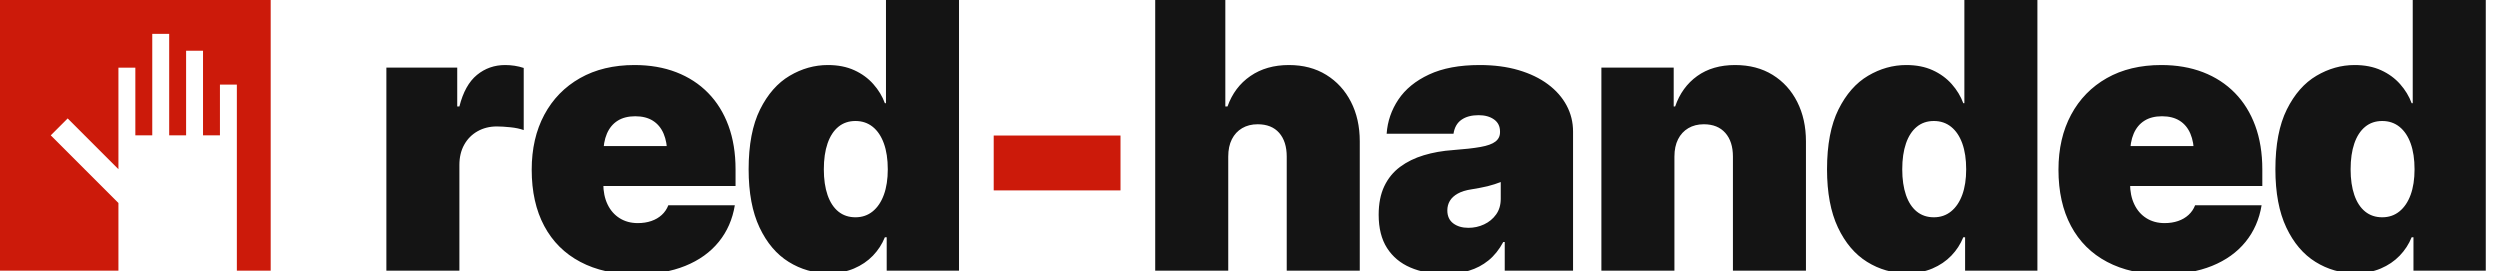
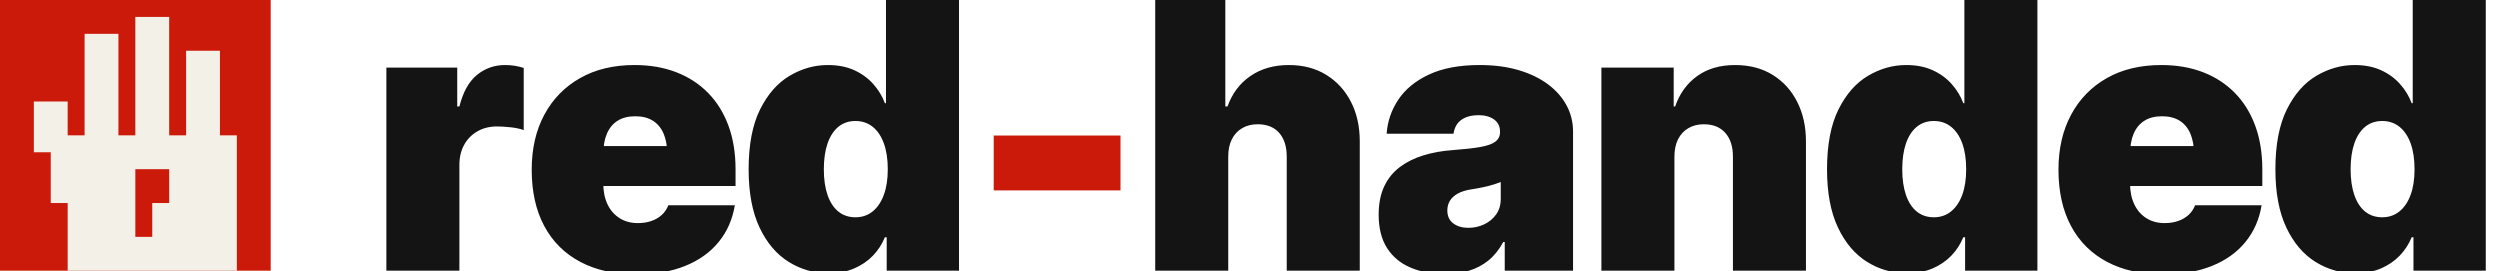
<svg xmlns="http://www.w3.org/2000/svg" viewBox="0 0 147.77 16">
-   <path fill="#cc1a0a" d="M0 0H16V16H14V5H13V8H12V3H11V8H10V2H9V8H8V4H7V10L4 7L3 8L7 12V16H0Z" />
+   <rect width="16" height="16" fill="#cc1a0a" />
+   <path fill="#f3f0e8" d="M2 6H4V8H5V2H7V8H8V1H10V8H11V3H13V8H14V16H4V12H3V9H2Z" />
+   <path fill="#cc1a0a" d="M8 10H10V12H9V14H8Z" />
  <path fill="#141414" d="M27.154 16L22.838 16L22.838 3.995L27.026 3.995L27.026 6.293L27.154 6.293Q27.477 5.015 28.191 4.430Q28.905 3.844 29.860 3.844L29.860 3.844Q30.140 3.844 30.419 3.887Q30.698 3.930 30.956 4.016L30.956 4.016L30.956 7.689Q30.634 7.570 30.166 7.522Q29.699 7.474 29.366 7.474L29.366 7.474Q28.733 7.474 28.228 7.758Q27.723 8.043 27.439 8.553Q27.154 9.063 27.154 9.750L27.154 9.750L27.154 16ZM37.613 16.215L37.613 16.215Q35.691 16.215 34.301 15.479Q32.910 14.744 32.169 13.358Q31.428 11.973 31.428 10.030L31.428 10.030Q31.428 8.172 32.174 6.781Q32.921 5.391 34.285 4.617Q35.648 3.844 37.506 3.844L37.506 3.844Q38.870 3.844 39.970 4.268Q41.071 4.693 41.855 5.493Q42.639 6.293 43.058 7.431Q43.477 8.569 43.477 10.008L43.477 10.008L43.477 10.996L32.760 10.996L32.760 8.634L41.458 8.634L39.439 9.128Q39.439 8.397 39.224 7.898Q39.009 7.399 38.591 7.136Q38.172 6.872 37.549 6.872L37.549 6.872Q36.926 6.872 36.507 7.136Q36.089 7.399 35.874 7.898Q35.659 8.397 35.659 9.128L35.659 9.128L35.659 10.846Q35.659 11.554 35.911 12.081Q36.164 12.607 36.626 12.897Q37.087 13.187 37.699 13.187L37.699 13.187Q38.140 13.187 38.499 13.063Q38.859 12.940 39.117 12.703Q39.374 12.467 39.503 12.134L39.503 12.134L43.434 12.134Q43.230 13.380 42.483 14.298Q41.737 15.216 40.507 15.715Q39.278 16.215 37.613 16.215ZM48.974 16.150L48.974 16.150Q47.697 16.150 46.617 15.479Q45.538 14.808 44.894 13.444Q44.250 12.081 44.250 10.008L44.250 10.008Q44.250 7.828 44.926 6.470Q45.603 5.111 46.677 4.478Q47.750 3.844 48.932 3.844L48.932 3.844Q49.823 3.844 50.494 4.150Q51.165 4.456 51.621 4.972Q52.078 5.487 52.303 6.099L52.303 6.099L52.368 6.099L52.368 0L56.685 0L56.685 16L52.411 16L52.411 14.024L52.303 14.024Q52.056 14.636 51.595 15.114Q51.133 15.592 50.478 15.871Q49.823 16.150 48.974 16.150ZM50.564 12.843L50.564 12.843Q51.154 12.843 51.584 12.494Q52.013 12.145 52.244 11.511Q52.475 10.878 52.475 10.008L52.475 10.008Q52.475 9.117 52.244 8.478Q52.013 7.839 51.584 7.495Q51.154 7.152 50.564 7.152L50.564 7.152Q49.973 7.152 49.554 7.495Q49.136 7.839 48.915 8.478Q48.695 9.117 48.695 10.008L48.695 10.008Q48.695 10.889 48.915 11.528Q49.136 12.166 49.554 12.505Q49.973 12.843 50.564 12.843ZM72.599 9.256L72.599 9.256L72.599 16L68.282 16L68.282 0L72.427 0L72.427 6.293L72.556 6.293Q72.964 5.144 73.909 4.494Q74.854 3.844 76.185 3.844L76.185 3.844Q77.452 3.844 78.392 4.424Q79.332 5.004 79.852 6.019Q80.373 7.034 80.373 8.354L80.373 8.354L80.373 16L76.056 16L76.056 9.256Q76.056 8.365 75.611 7.855Q75.165 7.345 74.338 7.345L74.338 7.345Q73.812 7.345 73.420 7.576Q73.028 7.807 72.813 8.231Q72.599 8.655 72.599 9.256ZM85.399 16.193L85.399 16.193Q84.250 16.193 83.364 15.812Q82.478 15.431 81.984 14.658Q81.490 13.885 81.490 12.693L81.490 12.693Q81.490 11.705 81.823 11.007Q82.156 10.309 82.757 9.863Q83.358 9.417 84.158 9.176Q84.958 8.934 85.893 8.870L85.893 8.870Q86.902 8.795 87.509 8.687Q88.115 8.580 88.389 8.370Q88.663 8.161 88.663 7.817L88.663 7.817L88.663 7.774Q88.663 7.313 88.309 7.060Q87.954 6.808 87.396 6.808L87.396 6.808Q86.773 6.808 86.387 7.077Q86.000 7.345 85.914 7.903L85.914 7.903L81.962 7.903Q82.038 6.808 82.655 5.885Q83.272 4.961 84.470 4.403Q85.667 3.844 87.460 3.844L87.460 3.844Q88.738 3.844 89.758 4.145Q90.779 4.446 91.498 4.983Q92.217 5.519 92.599 6.234Q92.980 6.948 92.980 7.774L92.980 7.774L92.980 16L88.942 16L88.942 14.303L88.856 14.303Q88.491 14.980 87.981 15.393Q87.471 15.807 86.827 16Q86.183 16.193 85.399 16.193ZM86.795 13.466L86.795 13.466Q87.289 13.466 87.723 13.262Q88.158 13.058 88.432 12.677Q88.706 12.295 88.706 11.748L88.706 11.748L88.706 10.760Q88.534 10.824 88.341 10.889Q88.148 10.953 87.928 11.007Q87.707 11.060 87.477 11.103Q87.246 11.146 86.988 11.189L86.988 11.189Q86.483 11.264 86.166 11.442Q85.850 11.619 85.699 11.871Q85.549 12.123 85.549 12.435L85.549 12.435Q85.549 12.940 85.898 13.203Q86.247 13.466 86.795 13.466ZM98.972 9.256L98.972 9.256L98.972 16L94.655 16L94.655 3.995L98.929 3.995L98.929 6.293L99.015 6.293Q99.412 5.144 100.319 4.494Q101.227 3.844 102.558 3.844L102.558 3.844Q103.836 3.844 104.776 4.424Q105.715 5.004 106.231 6.024Q106.746 7.044 106.746 8.354L106.746 8.354L106.746 16L102.430 16L102.430 9.256Q102.430 8.365 101.979 7.855Q101.528 7.345 100.711 7.345L100.711 7.345Q100.185 7.345 99.793 7.576Q99.401 7.807 99.187 8.231Q98.972 8.655 98.972 9.256ZM112.717 16.150L112.717 16.150Q111.439 16.150 110.360 15.479Q109.281 14.808 108.636 13.444Q107.992 12.081 107.992 10.008L107.992 10.008Q107.992 7.828 108.668 6.470Q109.345 5.111 110.419 4.478Q111.493 3.844 112.674 3.844L112.674 3.844Q113.565 3.844 114.236 4.150Q114.907 4.456 115.364 4.972Q115.820 5.487 116.046 6.099L116.046 6.099L116.110 6.099L116.110 0L120.427 0L120.427 16L116.153 16L116.153 14.024L116.046 14.024Q115.799 14.636 115.337 15.114Q114.875 15.592 114.220 15.871Q113.565 16.150 112.717 16.150ZM114.306 12.843L114.306 12.843Q114.897 12.843 115.326 12.494Q115.756 12.145 115.987 11.511Q116.217 10.878 116.217 10.008L116.217 10.008Q116.217 9.117 115.987 8.478Q115.756 7.839 115.326 7.495Q114.897 7.152 114.306 7.152L114.306 7.152Q113.715 7.152 113.297 7.495Q112.878 7.839 112.658 8.478Q112.438 9.117 112.438 10.008L112.438 10.008Q112.438 10.889 112.658 11.528Q112.878 12.166 113.297 12.505Q113.715 12.843 114.306 12.843ZM127.858 16.215L127.858 16.215Q125.936 16.215 124.545 15.479Q123.154 14.744 122.413 13.358Q121.672 11.973 121.672 10.030L121.672 10.030Q121.672 8.172 122.419 6.781Q123.165 5.391 124.529 4.617Q125.893 3.844 127.750 3.844L127.750 3.844Q129.114 3.844 130.215 4.268Q131.315 4.693 132.099 5.493Q132.883 6.293 133.302 7.431Q133.721 8.569 133.721 10.008L133.721 10.008L133.721 10.996L123.004 10.996L123.004 8.634L131.702 8.634L129.683 9.128Q129.683 8.397 129.468 7.898Q129.254 7.399 128.835 7.136Q128.416 6.872 127.793 6.872L127.793 6.872Q127.170 6.872 126.752 7.136Q126.333 7.399 126.118 7.898Q125.903 8.397 125.903 9.128L125.903 9.128L125.903 10.846Q125.903 11.554 126.156 12.081Q126.408 12.607 126.870 12.897Q127.332 13.187 127.944 13.187L127.944 13.187Q128.384 13.187 128.744 13.063Q129.103 12.940 129.361 12.703Q129.619 12.467 129.748 12.134L129.748 12.134L133.678 12.134Q133.474 13.380 132.728 14.298Q131.981 15.216 130.752 15.715Q129.522 16.215 127.858 16.215ZM139.219 16.150L139.219 16.150Q137.941 16.150 136.862 15.479Q135.783 14.808 135.138 13.444Q134.494 12.081 134.494 10.008L134.494 10.008Q134.494 7.828 135.170 6.470Q135.847 5.111 136.921 4.478Q137.995 3.844 139.176 3.844L139.176 3.844Q140.067 3.844 140.738 4.150Q141.409 4.456 141.866 4.972Q142.322 5.487 142.548 6.099L142.548 6.099L142.612 6.099L142.612 0L146.929 0L146.929 16L142.655 16L142.655 14.024L142.548 14.024Q142.301 14.636 141.839 15.114Q141.377 15.592 140.722 15.871Q140.067 16.150 139.219 16.150ZM140.808 12.843L140.808 12.843Q141.399 12.843 141.828 12.494Q142.258 12.145 142.489 11.511Q142.719 10.878 142.719 10.008L142.719 10.008Q142.719 9.117 142.489 8.478Q142.258 7.839 141.828 7.495Q141.399 7.152 140.808 7.152L140.808 7.152Q140.217 7.152 139.799 7.495Q139.380 7.839 139.160 8.478Q138.940 9.117 138.940 10.008L138.940 10.008Q138.940 10.889 139.160 11.528Q139.380 12.166 139.799 12.505Q140.217 12.843 140.808 12.843Z" />
  <path fill="#cc1a0a" d="M58.736 8.011L66.231 8.011L66.231 11.254L58.736 11.254L58.736 8.011Z" />
</svg>
